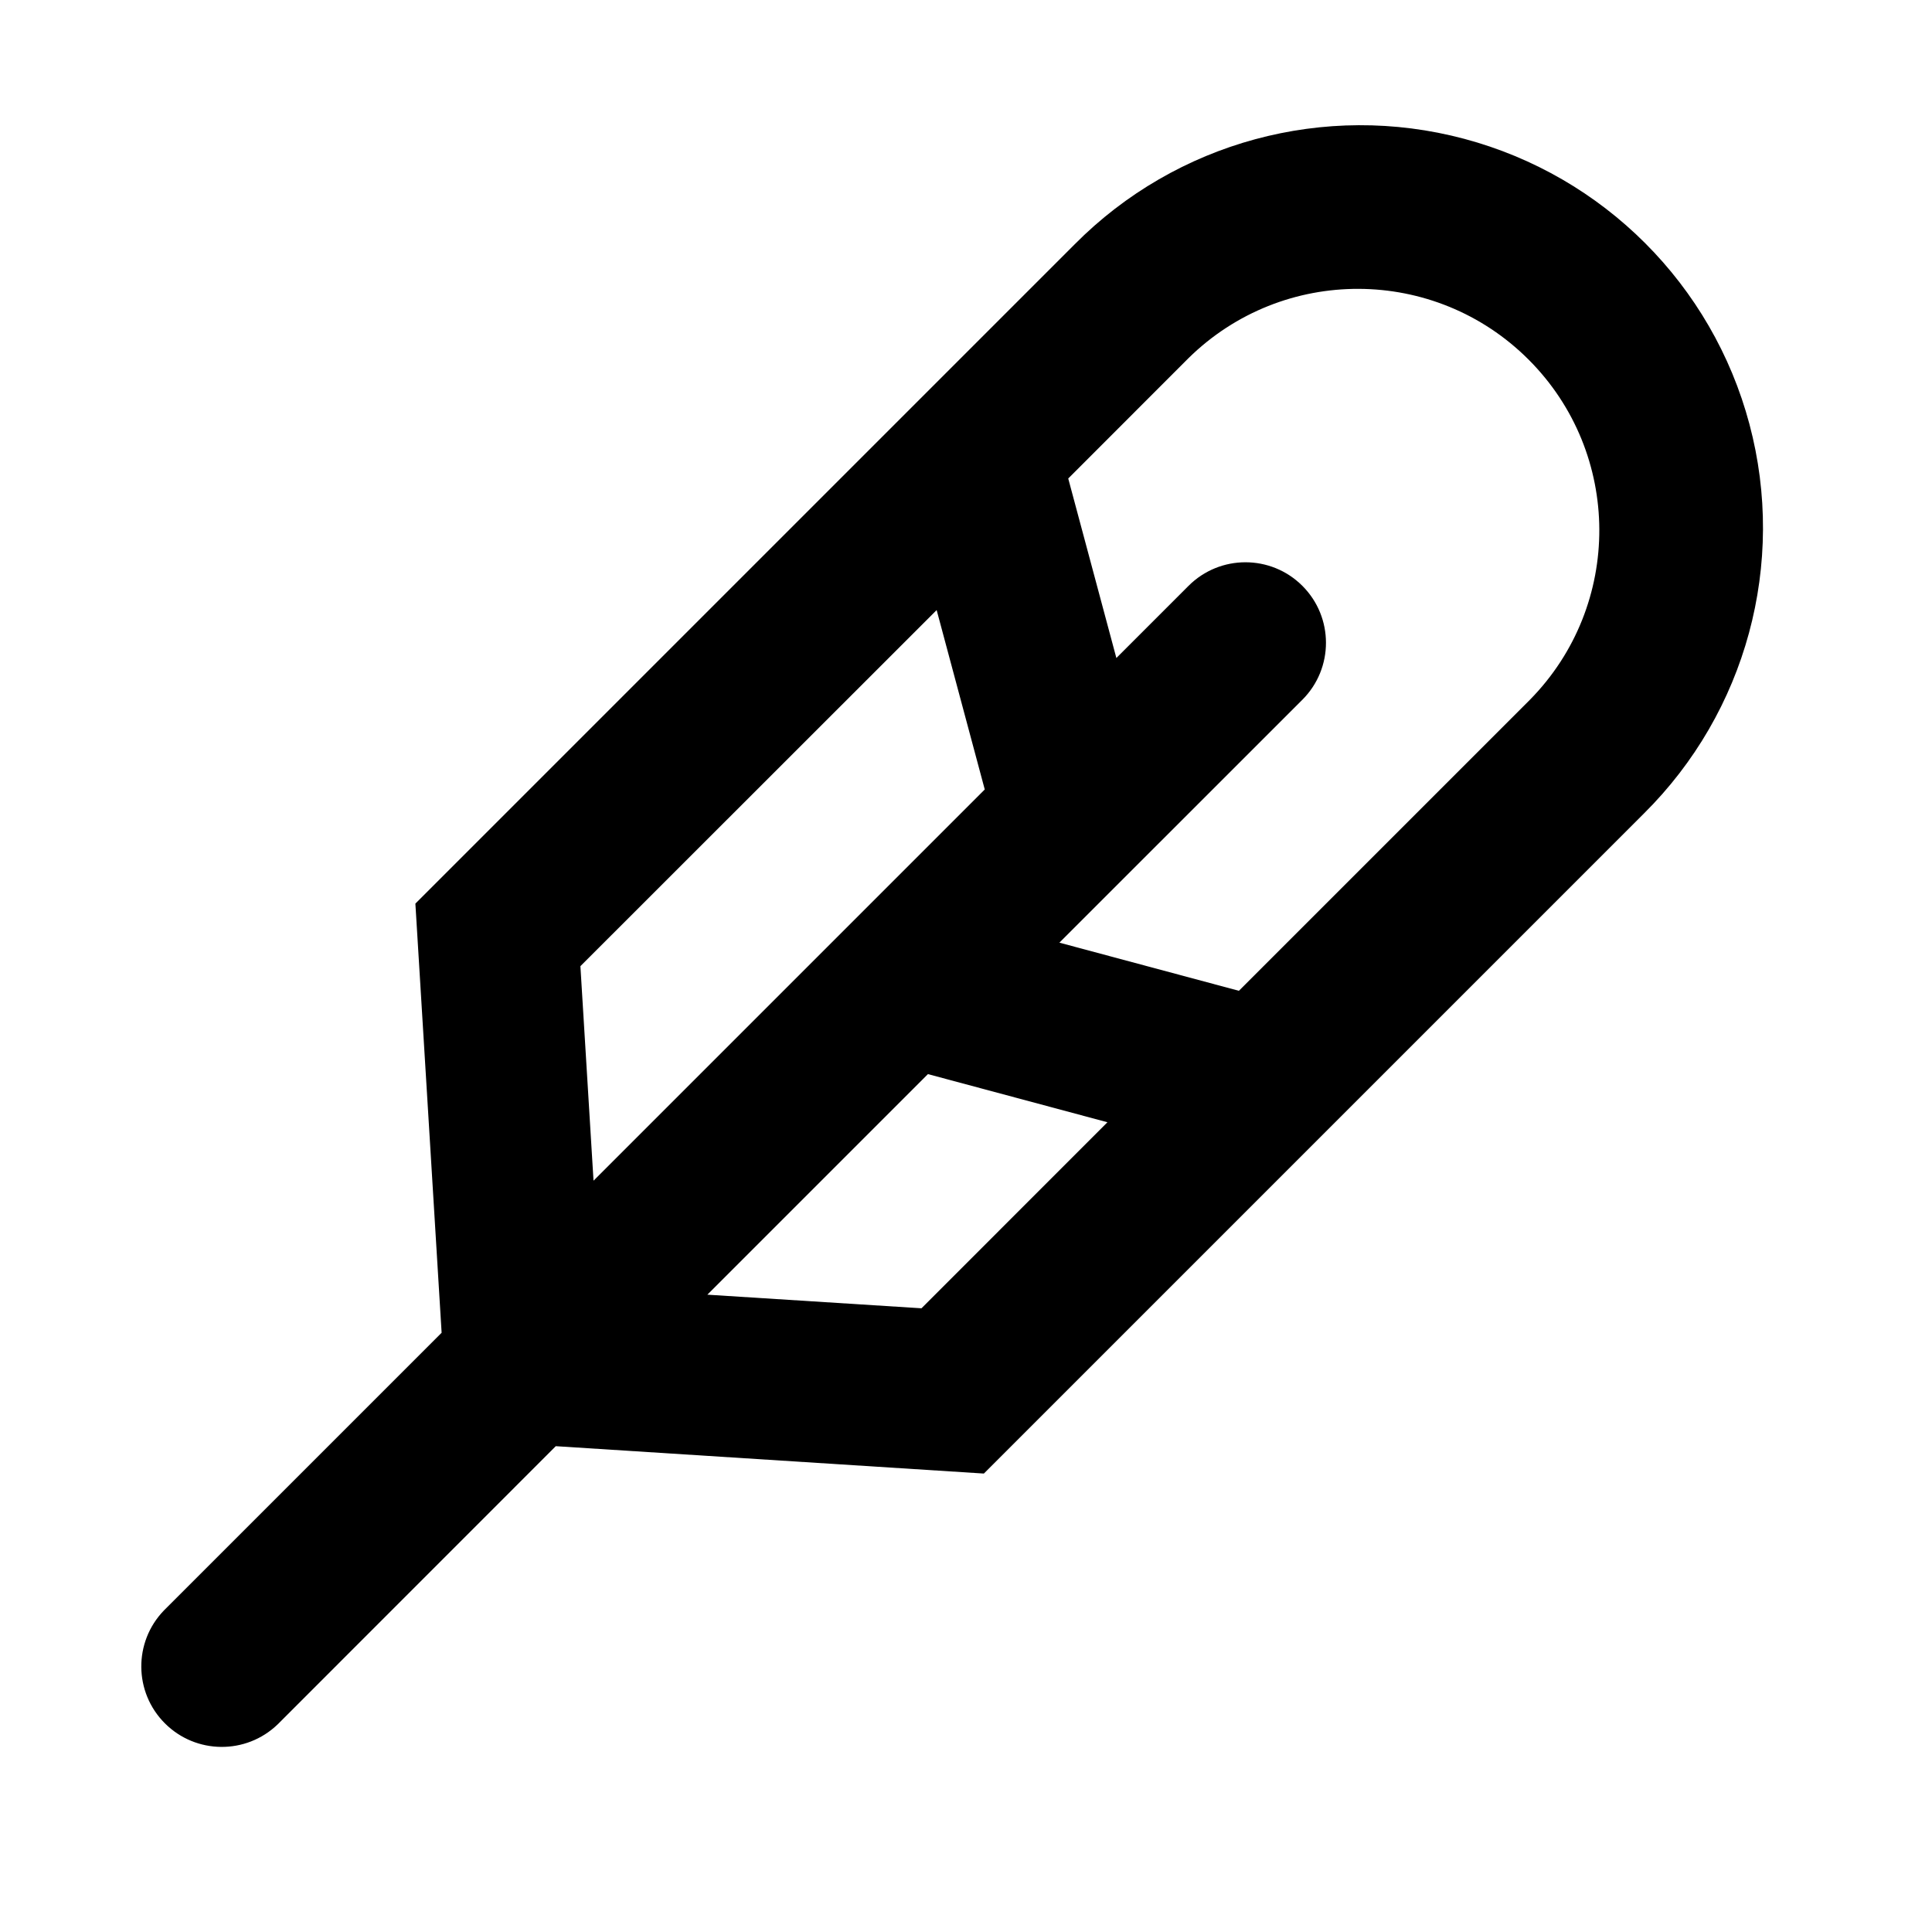
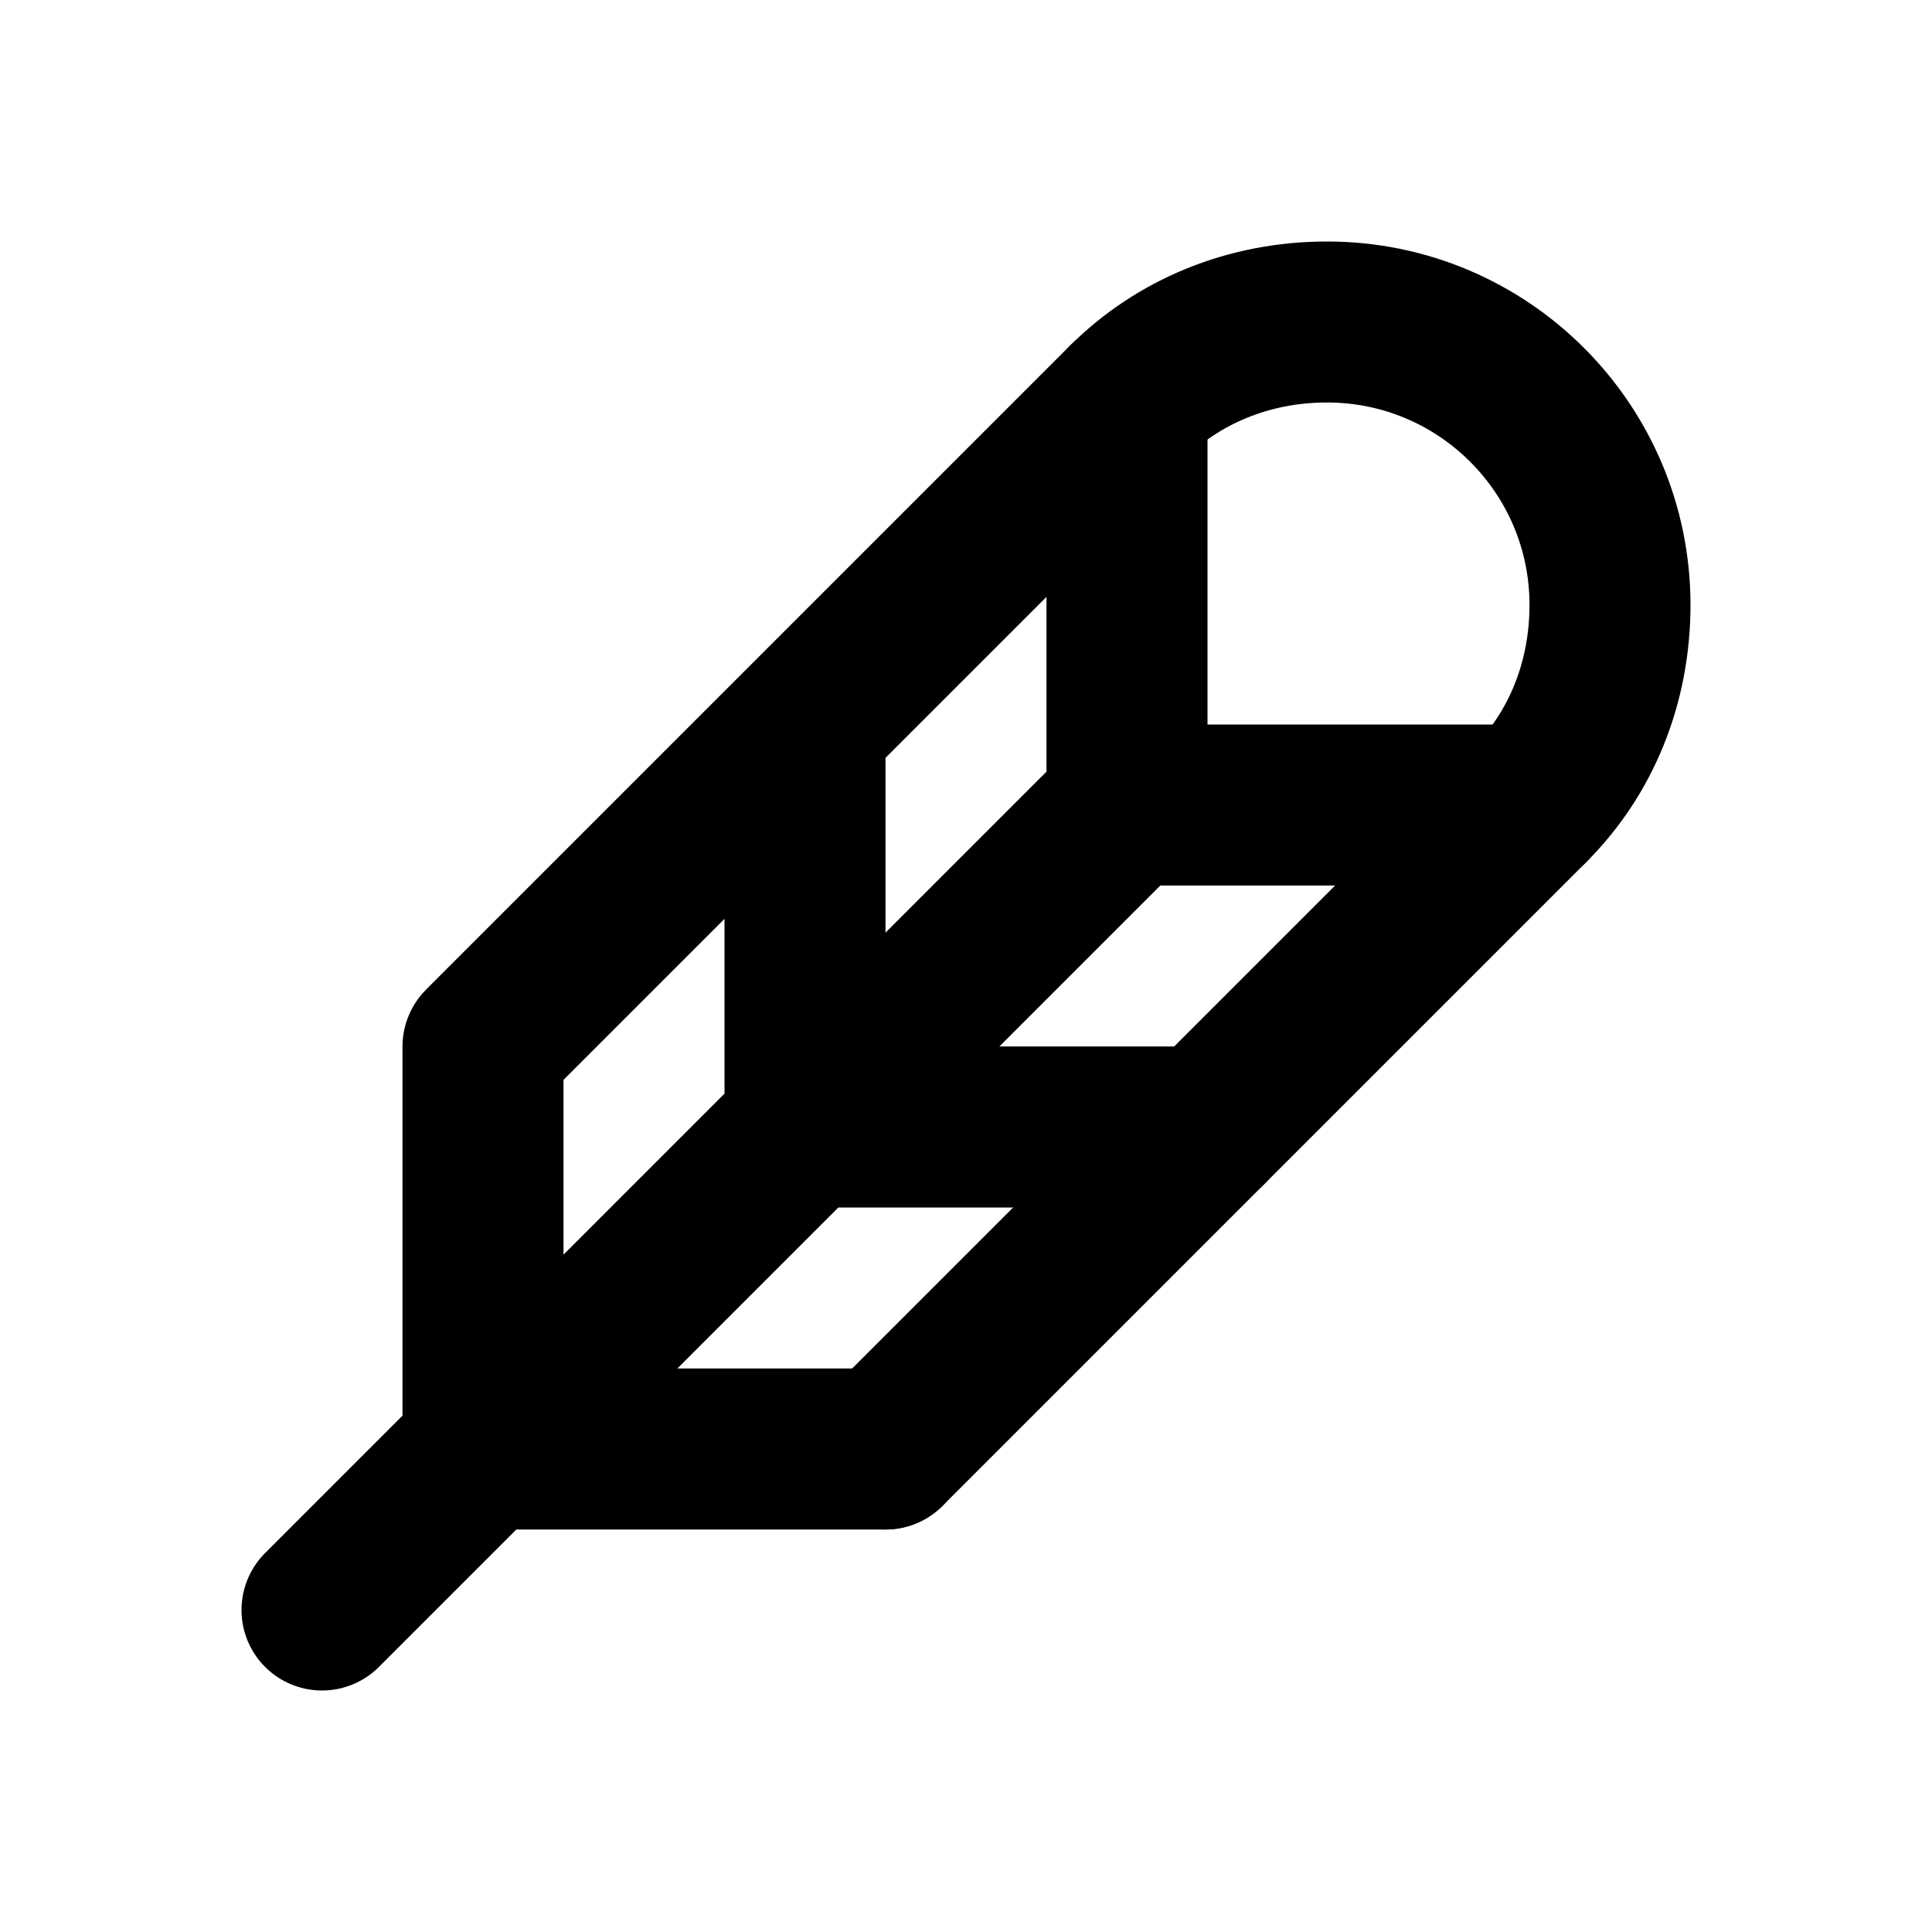
- <svg xmlns="http://www.w3.org/2000/svg" viewBox="-1.5 -1.5 24 24" width="24" height="24" fill="currentColor">
-   <path d="m13.89 10.808 3.616-3.616a3 3 0 0 0-4.243-4.242L11.77 4.444l.598 2.23.896-.896a1 1 0 1 1 1.415 1.414L11.66 10.21l2.23.598zm-1.633 1.633-2.23-.598-2.74 2.74 2.66.169 2.31-2.311zm-2.12-6.364L5.71 10.502l.163 2.665 4.86-4.86-.598-2.23zM5.403 16.466 1.95 19.92a1 1 0 0 1-1.414-1.414l3.45-3.45-.326-5.331 8.19-8.19a5 5 0 1 1 7.07 7.072l-8.198 8.198-5.318-.34z" />
+ <svg xmlns="http://www.w3.org/2000/svg" class="icon icon-tabler icon-tabler-feather" width="24" height="24" viewBox="0 0 24 24" stroke-width="2" stroke="currentColor" fill="none" stroke-linecap="round" stroke-linejoin="round">
+   <path stroke="none" d="M0 0h24v24H0z" fill="none" />
+   <path d="M4 20l10 -10m0 -5v5h5m-9 -1v5h5m-9 -1v5h5m-5 -5l4 -4l4 -4" />
+   <path d="M19 10c.638 -.636 1 -1.515 1 -2.486a3.515 3.515 0 0 0 -3.517 -3.514c-.97 0 -1.847 .367 -2.483 1m-3 13l4 -4l4 -4" />
</svg>
